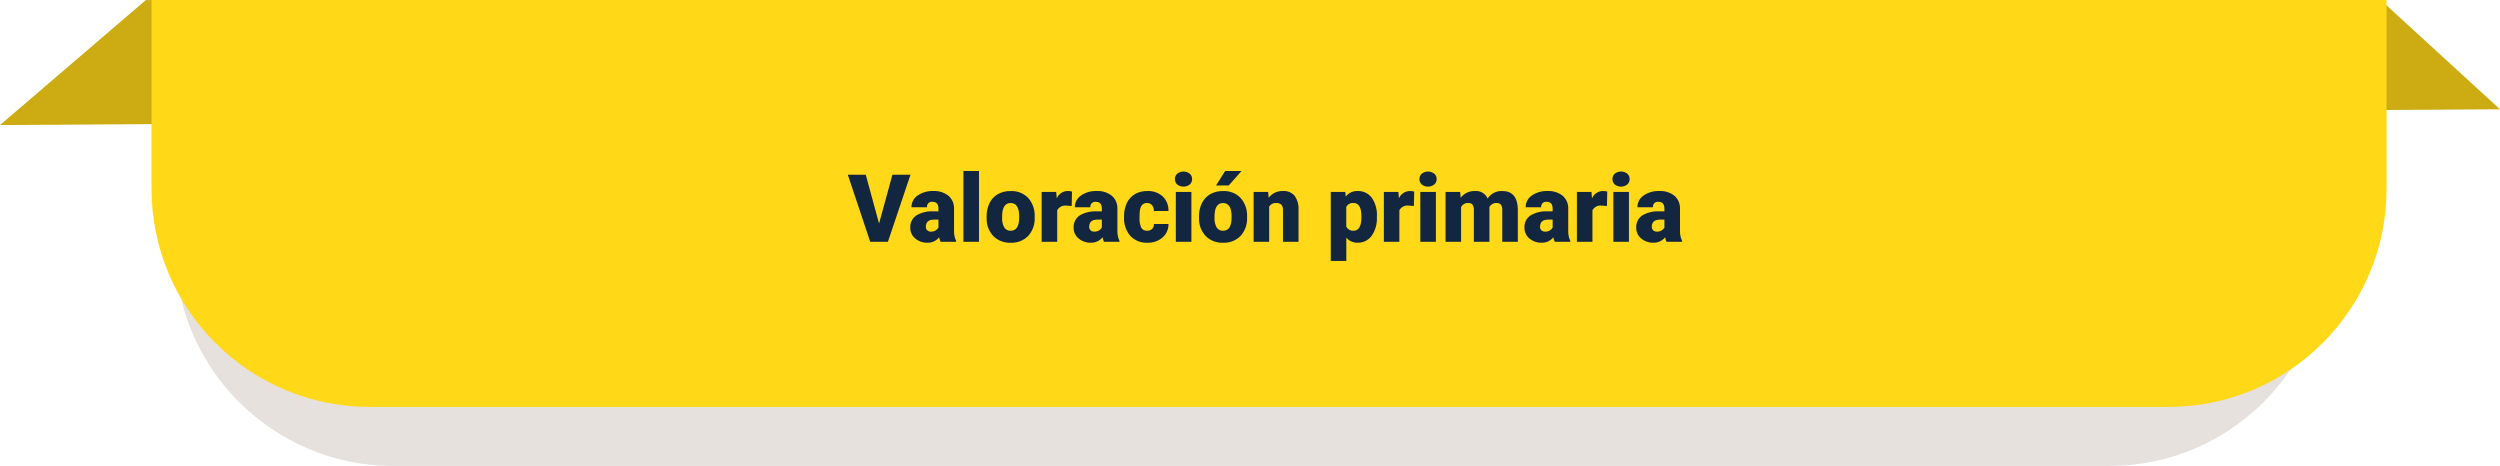
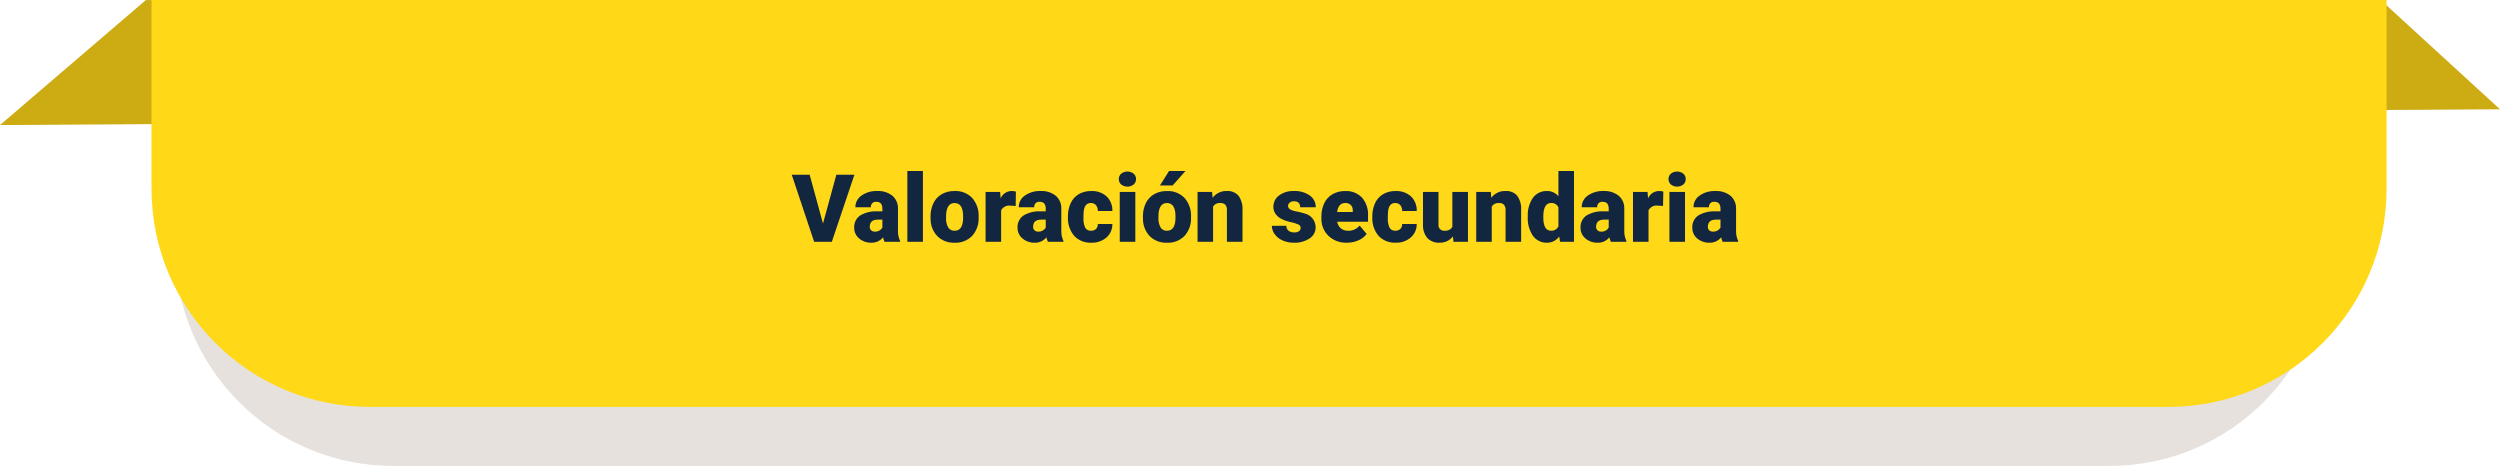
<svg xmlns="http://www.w3.org/2000/svg" width="423.927" height="79.01" viewBox="0 0 423.927 79.01">
-   <g id="Grupo_991543" data-name="Grupo 991543" transform="translate(-855.307 -1355.825)">
+   <g id="Grupo_991538" data-name="Grupo 991538" transform="translate(-855.307 -1355.825)">
    <path id="Trazado_677272" data-name="Trazado 677272" d="M16.04,0,395-.009,415.233,18.52-8.693,21.194Z" transform="translate(864 1355.835)" fill="#ccac12" />
-     <path id="Trazado_681807" data-name="Trazado 681807" d="M0,0H365V32a37,37,0,0,1-37,37H37A37,37,0,0,1,0,32Z" transform="translate(885 1365.835)" fill="#e6e1dd" />
-     <path id="Trazado_681808" data-name="Trazado 681808" d="M0,0H379V32a37,37,0,0,1-37,37H37A37,37,0,0,1,0,32Z" transform="translate(881 1355.825)" fill="#ffd817" />
-     <path id="Trazado_681809" data-name="Trazado 681809" d="M29.371,13.906l2.266-8.281H34.7L30.871,17h-3l-3.8-11.375h3.039ZM39.809,17a2.973,2.973,0,0,1-.25-.758,2.448,2.448,0,0,1-2.031.914,3,3,0,0,1-2.031-.723,2.3,2.3,0,0,1-.836-1.816,2.364,2.364,0,0,1,1.016-2.078,5.174,5.174,0,0,1,2.953-.7h.813v-.448q0-1.17-1.008-1.17a.824.824,0,0,0-.937.926H34.863a2.36,2.36,0,0,1,1.043-1.99,4.383,4.383,0,0,1,2.66-.765,3.843,3.843,0,0,1,2.555.789,2.743,2.743,0,0,1,.961,2.164v3.742a3.832,3.832,0,0,0,.359,1.781V17ZM38.16,15.281a1.469,1.469,0,0,0,.816-.211,1.322,1.322,0,0,0,.465-.477V13.242h-.766q-1.375,0-1.375,1.234a.754.754,0,0,0,.242.582A.876.876,0,0,0,38.16,15.281ZM46.316,17H43.676V5h2.641Zm1.289-4.3a4.989,4.989,0,0,1,.492-2.254,3.52,3.52,0,0,1,1.414-1.52,4.259,4.259,0,0,1,2.164-.531,3.887,3.887,0,0,1,2.992,1.176,4.512,4.512,0,0,1,1.094,3.2v.094A4.378,4.378,0,0,1,54.664,16a3.9,3.9,0,0,1-2.973,1.16,3.942,3.942,0,0,1-2.9-1.082,4.232,4.232,0,0,1-1.18-2.934Zm2.633.164a3.145,3.145,0,0,0,.367,1.719,1.223,1.223,0,0,0,1.086.547q1.406,0,1.438-2.164V12.7q0-2.273-1.453-2.273-1.32,0-1.43,1.961Zm11.8-1.93-.867-.062a1.558,1.558,0,0,0-1.594.781V17H56.941V8.547H59.41L59.5,9.633a2.039,2.039,0,0,1,1.852-1.242,2.567,2.567,0,0,1,.734.094ZM67.512,17a2.973,2.973,0,0,1-.25-.758,2.448,2.448,0,0,1-2.031.914,3,3,0,0,1-2.031-.723,2.3,2.3,0,0,1-.836-1.816,2.364,2.364,0,0,1,1.016-2.078,5.174,5.174,0,0,1,2.953-.7h.813v-.448q0-1.17-1.008-1.17a.824.824,0,0,0-.937.926H62.566a2.36,2.36,0,0,1,1.043-1.99,4.383,4.383,0,0,1,2.66-.765,3.843,3.843,0,0,1,2.555.789,2.743,2.743,0,0,1,.961,2.164v3.742a3.832,3.832,0,0,0,.359,1.781V17Zm-1.648-1.719a1.469,1.469,0,0,0,.816-.211,1.322,1.322,0,0,0,.465-.477V13.242h-.766Q65,13.242,65,14.477a.754.754,0,0,0,.242.582A.876.876,0,0,0,65.863,15.281Zm8.953-.156a1.171,1.171,0,0,0,.859-.3,1.1,1.1,0,0,0,.3-.84h2.469a2.922,2.922,0,0,1-1,2.281,3.705,3.705,0,0,1-2.566.891A3.751,3.751,0,0,1,71.973,16a4.556,4.556,0,0,1-1.062-3.2v-.109a5.149,5.149,0,0,1,.473-2.262,3.441,3.441,0,0,1,1.363-1.508,4.065,4.065,0,0,1,2.109-.527,3.658,3.658,0,0,1,2.617.914,3.242,3.242,0,0,1,.969,2.477H75.973a1.445,1.445,0,0,0-.32-1.008,1.106,1.106,0,0,0-.859-.352q-1.023,0-1.2,1.3a9.206,9.206,0,0,0-.055,1.141,3.616,3.616,0,0,0,.3,1.766A1.055,1.055,0,0,0,74.816,15.125ZM82.332,17H79.691V8.547h2.641Zm-2.8-10.633a1.175,1.175,0,0,1,.406-.922,1.727,1.727,0,0,1,2.109,0,1.175,1.175,0,0,1,.406.922,1.175,1.175,0,0,1-.406.922,1.727,1.727,0,0,1-2.109,0A1.175,1.175,0,0,1,79.535,6.367ZM83.621,12.7a4.989,4.989,0,0,1,.492-2.254,3.52,3.52,0,0,1,1.414-1.52,4.259,4.259,0,0,1,2.164-.531,3.887,3.887,0,0,1,2.992,1.176,4.512,4.512,0,0,1,1.094,3.2v.094A4.378,4.378,0,0,1,90.68,16a3.9,3.9,0,0,1-2.973,1.16,3.942,3.942,0,0,1-2.9-1.082,4.232,4.232,0,0,1-1.18-2.934Zm2.633.164a3.145,3.145,0,0,0,.367,1.719,1.223,1.223,0,0,0,1.086.547q1.406,0,1.438-2.164V12.7q0-2.273-1.453-2.273-1.32,0-1.43,1.961ZM88.051,5h2.781L88.66,7.453l-2.148,0Zm7.3,3.547.086.992a2.867,2.867,0,0,1,2.414-1.148,2.412,2.412,0,0,1,1.973.789,3.757,3.757,0,0,1,.676,2.375V17H97.863V11.664a1.426,1.426,0,0,0-.258-.941,1.193,1.193,0,0,0-.937-.3,1.256,1.256,0,0,0-1.148.609V17H92.887V8.547Zm18.438,4.289a5.1,5.1,0,0,1-.887,3.145,2.843,2.843,0,0,1-2.395,1.176A2.437,2.437,0,0,1,108.6,16.3V20.25h-2.633V8.547h2.461l.078.781a2.437,2.437,0,0,1,1.992-.937,2.866,2.866,0,0,1,2.43,1.152,5.16,5.16,0,0,1,.867,3.168Zm-2.633-.164q0-2.25-1.312-2.25a1.239,1.239,0,0,0-1.25.672v3.328a1.279,1.279,0,0,0,1.266.7q1.258,0,1.3-2.172Zm8.906-1.742-.867-.062a1.558,1.558,0,0,0-1.594.781V17h-2.633V8.547h2.469l.086,1.086a2.039,2.039,0,0,1,1.852-1.242,2.567,2.567,0,0,1,.734.094ZM123.793,17h-2.641V8.547h2.641ZM121,6.367a1.175,1.175,0,0,1,.406-.922,1.727,1.727,0,0,1,2.109,0,1.175,1.175,0,0,1,.406.922,1.175,1.175,0,0,1-.406.922,1.727,1.727,0,0,1-2.109,0A1.175,1.175,0,0,1,121,6.367Zm6.906,2.18.086.992A2.906,2.906,0,0,1,130.4,8.391a2.14,2.14,0,0,1,2.164,1.273,2.813,2.813,0,0,1,2.484-1.273q2.57,0,2.641,3.109V17h-2.641V11.664a1.612,1.612,0,0,0-.219-.945.931.931,0,0,0-.8-.3,1.247,1.247,0,0,0-1.164.7l.008.109V17h-2.641V11.68a1.694,1.694,0,0,0-.211-.961.929.929,0,0,0-.8-.3,1.263,1.263,0,0,0-1.156.7V17h-2.633V8.547ZM143.957,17a2.973,2.973,0,0,1-.25-.758,2.448,2.448,0,0,1-2.031.914,3,3,0,0,1-2.031-.723,2.3,2.3,0,0,1-.836-1.816,2.364,2.364,0,0,1,1.016-2.078,5.174,5.174,0,0,1,2.953-.7h.813v-.448q0-1.17-1.008-1.17a.824.824,0,0,0-.937.926h-2.633a2.36,2.36,0,0,1,1.043-1.99,4.383,4.383,0,0,1,2.66-.765,3.843,3.843,0,0,1,2.555.789,2.743,2.743,0,0,1,.961,2.164v3.742a3.832,3.832,0,0,0,.359,1.781V17Zm-1.648-1.719a1.469,1.469,0,0,0,.816-.211,1.322,1.322,0,0,0,.465-.477V13.242h-.766q-1.375,0-1.375,1.234a.754.754,0,0,0,.242.582A.876.876,0,0,0,142.309,15.281ZM152.8,10.93l-.867-.062a1.558,1.558,0,0,0-1.594.781V17h-2.633V8.547h2.469l.086,1.086a2.039,2.039,0,0,1,1.852-1.242,2.567,2.567,0,0,1,.734.094ZM156.527,17h-2.641V8.547h2.641Zm-2.8-10.633a1.175,1.175,0,0,1,.406-.922,1.727,1.727,0,0,1,2.109,0,1.175,1.175,0,0,1,.406.922,1.175,1.175,0,0,1-.406.922,1.727,1.727,0,0,1-2.109,0A1.175,1.175,0,0,1,153.73,6.367ZM162.91,17a2.973,2.973,0,0,1-.25-.758,2.448,2.448,0,0,1-2.031.914,3,3,0,0,1-2.031-.723,2.3,2.3,0,0,1-.836-1.816,2.364,2.364,0,0,1,1.016-2.078,5.174,5.174,0,0,1,2.953-.7h.813v-.448q0-1.17-1.008-1.17a.824.824,0,0,0-.937.926h-2.633a2.36,2.36,0,0,1,1.043-1.99,4.383,4.383,0,0,1,2.66-.765,3.843,3.843,0,0,1,2.555.789,2.743,2.743,0,0,1,.961,2.164v3.742a3.832,3.832,0,0,0,.359,1.781V17Zm-1.648-1.719a1.469,1.469,0,0,0,.816-.211,1.322,1.322,0,0,0,.465-.477V13.242h-.766q-1.375,0-1.375,1.234a.754.754,0,0,0,.242.582A.876.876,0,0,0,161.262,15.281Z" transform="translate(975 1379.825)" fill="#12263f" />
+     <path id="Trazado_681804" data-name="Trazado 681804" d="M0,0H365V32a37,37,0,0,1-37,37H37A37,37,0,0,1,0,32Z" transform="translate(885 1365.835)" fill="#e6e1dd" />
+     <path id="Trazado_681805" data-name="Trazado 681805" d="M0,0H379V32a37,37,0,0,1-37,37H37A37,37,0,0,1,0,32Z" transform="translate(881 1355.825)" fill="#ffd817" />
+     <path id="Trazado_681806" data-name="Trazado 681806" d="M19.863,13.906l2.266-8.281h3.063L21.363,17h-3l-3.8-11.375h3.039ZM30.3,17a2.973,2.973,0,0,1-.25-.758,2.448,2.448,0,0,1-2.031.914,3,3,0,0,1-2.031-.723,2.3,2.3,0,0,1-.836-1.816,2.364,2.364,0,0,1,1.016-2.078,5.174,5.174,0,0,1,2.953-.7h.813v-.448q0-1.17-1.008-1.17a.824.824,0,0,0-.937.926H25.355A2.36,2.36,0,0,1,26.4,9.155a4.383,4.383,0,0,1,2.66-.765,3.843,3.843,0,0,1,2.555.789,2.743,2.743,0,0,1,.961,2.164v3.742a3.832,3.832,0,0,0,.359,1.781V17Zm-1.648-1.719a1.469,1.469,0,0,0,.816-.211,1.322,1.322,0,0,0,.465-.477V13.242h-.766q-1.375,0-1.375,1.234a.754.754,0,0,0,.242.582A.876.876,0,0,0,28.652,15.281ZM36.809,17H34.168V5h2.641ZM38.1,12.7a4.989,4.989,0,0,1,.492-2.254A3.52,3.52,0,0,1,40,8.922a4.259,4.259,0,0,1,2.164-.531A3.887,3.887,0,0,1,45.16,9.566a4.512,4.512,0,0,1,1.094,3.2v.094A4.378,4.378,0,0,1,45.156,16a3.9,3.9,0,0,1-2.973,1.16,3.942,3.942,0,0,1-2.9-1.082,4.232,4.232,0,0,1-1.18-2.934Zm2.633.164a3.145,3.145,0,0,0,.367,1.719,1.223,1.223,0,0,0,1.086.547q1.406,0,1.438-2.164V12.7q0-2.273-1.453-2.273-1.32,0-1.43,1.961Zm11.8-1.93-.867-.062a1.558,1.558,0,0,0-1.594.781V17H47.434V8.547H49.9l.086,1.086A2.039,2.039,0,0,1,51.84,8.391a2.567,2.567,0,0,1,.734.094ZM58,17a2.973,2.973,0,0,1-.25-.758,2.448,2.448,0,0,1-2.031.914,3,3,0,0,1-2.031-.723,2.3,2.3,0,0,1-.836-1.816,2.364,2.364,0,0,1,1.016-2.078,5.174,5.174,0,0,1,2.953-.7h.813v-.448q0-1.17-1.008-1.17a.824.824,0,0,0-.937.926H53.059A2.36,2.36,0,0,1,54.1,9.155a4.383,4.383,0,0,1,2.66-.765,3.843,3.843,0,0,1,2.555.789,2.743,2.743,0,0,1,.961,2.164v3.742a3.832,3.832,0,0,0,.359,1.781V17Zm-1.648-1.719a1.469,1.469,0,0,0,.816-.211,1.322,1.322,0,0,0,.465-.477V13.242h-.766q-1.375,0-1.375,1.234a.754.754,0,0,0,.242.582A.876.876,0,0,0,56.355,15.281Zm8.953-.156a1.171,1.171,0,0,0,.859-.3,1.1,1.1,0,0,0,.3-.84h2.469a2.922,2.922,0,0,1-1,2.281,3.705,3.705,0,0,1-2.566.891A3.751,3.751,0,0,1,62.465,16,4.556,4.556,0,0,1,61.4,12.8v-.109a5.149,5.149,0,0,1,.473-2.262,3.441,3.441,0,0,1,1.363-1.508,4.065,4.065,0,0,1,2.109-.527,3.658,3.658,0,0,1,2.617.914,3.242,3.242,0,0,1,.969,2.477H66.465a1.445,1.445,0,0,0-.32-1.008,1.106,1.106,0,0,0-.859-.352q-1.023,0-1.2,1.3a9.206,9.206,0,0,0-.055,1.141,3.616,3.616,0,0,0,.3,1.766A1.055,1.055,0,0,0,65.309,15.125ZM72.824,17H70.184V8.547h2.641Zm-2.8-10.633a1.175,1.175,0,0,1,.406-.922,1.727,1.727,0,0,1,2.109,0,1.175,1.175,0,0,1,.406.922,1.175,1.175,0,0,1-.406.922,1.727,1.727,0,0,1-2.109,0A1.175,1.175,0,0,1,70.027,6.367ZM74.113,12.7a4.989,4.989,0,0,1,.492-2.254,3.52,3.52,0,0,1,1.414-1.52,4.259,4.259,0,0,1,2.164-.531,3.887,3.887,0,0,1,2.992,1.176,4.512,4.512,0,0,1,1.094,3.2v.094A4.378,4.378,0,0,1,81.172,16a3.9,3.9,0,0,1-2.973,1.16,3.942,3.942,0,0,1-2.9-1.082,4.232,4.232,0,0,1-1.18-2.934Zm2.633.164a3.145,3.145,0,0,0,.367,1.719,1.223,1.223,0,0,0,1.086.547q1.406,0,1.438-2.164V12.7q0-2.273-1.453-2.273-1.32,0-1.43,1.961ZM78.543,5h2.781L79.152,7.453,77,7.449Zm7.3,3.547.086.992a2.867,2.867,0,0,1,2.414-1.148,2.412,2.412,0,0,1,1.973.789A3.757,3.757,0,0,1,91,11.555V17H88.355V11.664a1.426,1.426,0,0,0-.258-.941,1.193,1.193,0,0,0-.937-.3,1.256,1.256,0,0,0-1.148.609V17H83.379V8.547Zm15.016,6.078a.608.608,0,0,0-.352-.539,5.348,5.348,0,0,0-1.336-.422,6.092,6.092,0,0,1-1.625-.574,2.722,2.722,0,0,1-.977-.863,2.061,2.061,0,0,1-.336-1.164A2.336,2.336,0,0,1,97.2,9.145a3.958,3.958,0,0,1,2.516-.754,4.386,4.386,0,0,1,2.688.758,2.37,2.37,0,0,1,1.016,1.992h-2.641q0-1.016-1.07-1.016a1.061,1.061,0,0,0-.7.23.714.714,0,0,0-.281.574.655.655,0,0,0,.344.57,3.248,3.248,0,0,0,1.1.359,9.486,9.486,0,0,1,1.324.336,2.406,2.406,0,0,1,1.906,2.352,2.214,2.214,0,0,1-1.027,1.883,4.505,4.505,0,0,1-2.66.727,4.6,4.6,0,0,1-1.937-.391A3.24,3.24,0,0,1,96.449,15.7a2.406,2.406,0,0,1-.477-1.414h2.461a1.017,1.017,0,0,0,.391.855,1.607,1.607,0,0,0,.961.27,1.264,1.264,0,0,0,.809-.219A.7.7,0,0,0,100.863,14.625Zm7.859,2.531A4.345,4.345,0,0,1,105.574,16a4.006,4.006,0,0,1-1.2-3.02v-.219a5.191,5.191,0,0,1,.48-2.289,3.516,3.516,0,0,1,1.4-1.535,4.233,4.233,0,0,1,2.188-.543A3.659,3.659,0,0,1,111.254,9.5a4.344,4.344,0,0,1,1.031,3.082V13.6h-5.234a1.9,1.9,0,0,0,.617,1.117,1.836,1.836,0,0,0,1.234.406,2.366,2.366,0,0,0,1.953-.875l1.2,1.422a3.363,3.363,0,0,1-1.395,1.082A4.713,4.713,0,0,1,108.723,17.156Zm-.3-6.734q-1.156,0-1.375,1.531h2.656v-.2a1.3,1.3,0,0,0-.32-.98A1.275,1.275,0,0,0,108.426,10.422Zm8.492,4.7a1.171,1.171,0,0,0,.859-.3,1.1,1.1,0,0,0,.3-.84h2.469a2.922,2.922,0,0,1-1,2.281,3.705,3.705,0,0,1-2.566.891A3.751,3.751,0,0,1,114.074,16a4.556,4.556,0,0,1-1.062-3.2v-.109a5.149,5.149,0,0,1,.473-2.262,3.441,3.441,0,0,1,1.363-1.508,4.065,4.065,0,0,1,2.109-.527,3.658,3.658,0,0,1,2.617.914,3.242,3.242,0,0,1,.969,2.477h-2.469a1.445,1.445,0,0,0-.32-1.008,1.106,1.106,0,0,0-.859-.352q-1.023,0-1.2,1.3a9.206,9.206,0,0,0-.055,1.141,3.616,3.616,0,0,0,.3,1.766A1.055,1.055,0,0,0,116.918,15.125Zm9.773.961a2.714,2.714,0,0,1-2.258,1.07,2.662,2.662,0,0,1-2.105-.809,3.4,3.4,0,0,1-.715-2.324V8.547h2.633v5.492a.946.946,0,0,0,1.055,1.086,1.376,1.376,0,0,0,1.289-.648V8.547h2.648V17H126.77ZM133.1,8.547l.086.992A2.867,2.867,0,0,1,135.6,8.391a2.412,2.412,0,0,1,1.973.789,3.757,3.757,0,0,1,.676,2.375V17h-2.641V11.664a1.426,1.426,0,0,0-.258-.941,1.193,1.193,0,0,0-.937-.3,1.256,1.256,0,0,0-1.148.609V17h-2.633V8.547Zm6.273,4.164a5.164,5.164,0,0,1,.867-3.164,2.854,2.854,0,0,1,2.422-1.156,2.428,2.428,0,0,1,1.906.891V5h2.641V17H144.84l-.133-.906a2.493,2.493,0,0,1-2.062,1.063A2.849,2.849,0,0,1,140.254,16,5.327,5.327,0,0,1,139.371,12.711Zm2.633.164q0,2.25,1.313,2.25a1.3,1.3,0,0,0,1.25-.734V11.172a1.261,1.261,0,0,0-1.234-.75q-1.219,0-1.32,1.969ZM153.465,17a2.973,2.973,0,0,1-.25-.758,2.448,2.448,0,0,1-2.031.914,3,3,0,0,1-2.031-.723,2.3,2.3,0,0,1-.836-1.816,2.364,2.364,0,0,1,1.016-2.078,5.174,5.174,0,0,1,2.953-.7h.813v-.448q0-1.17-1.008-1.17a.824.824,0,0,0-.937.926H148.52a2.36,2.36,0,0,1,1.043-1.99,4.383,4.383,0,0,1,2.66-.765,3.843,3.843,0,0,1,2.555.789,2.743,2.743,0,0,1,.961,2.164v3.742a3.832,3.832,0,0,0,.359,1.781V17Zm-1.648-1.719a1.469,1.469,0,0,0,.816-.211,1.322,1.322,0,0,0,.465-.477V13.242h-.766q-1.375,0-1.375,1.234a.754.754,0,0,0,.242.582A.876.876,0,0,0,151.816,15.281Zm10.492-4.352-.867-.062a1.558,1.558,0,0,0-1.594.781V17h-2.633V8.547h2.469l.086,1.086a2.039,2.039,0,0,1,1.852-1.242,2.567,2.567,0,0,1,.734.094ZM166.035,17h-2.641V8.547h2.641Zm-2.8-10.633a1.175,1.175,0,0,1,.406-.922,1.727,1.727,0,0,1,2.109,0,1.175,1.175,0,0,1,.406.922,1.175,1.175,0,0,1-.406.922,1.727,1.727,0,0,1-2.109,0A1.175,1.175,0,0,1,163.238,6.367ZM172.418,17a2.973,2.973,0,0,1-.25-.758,2.448,2.448,0,0,1-2.031.914,3,3,0,0,1-2.031-.723,2.3,2.3,0,0,1-.836-1.816,2.364,2.364,0,0,1,1.016-2.078,5.174,5.174,0,0,1,2.953-.7h.813v-.448q0-1.17-1.008-1.17a.824.824,0,0,0-.937.926h-2.633a2.36,2.36,0,0,1,1.043-1.99,4.383,4.383,0,0,1,2.66-.765,3.843,3.843,0,0,1,2.555.789,2.743,2.743,0,0,1,.961,2.164v3.742a3.832,3.832,0,0,0,.359,1.781V17Zm-1.648-1.719a1.469,1.469,0,0,0,.816-.211,1.322,1.322,0,0,0,.465-.477V13.242h-.766q-1.375,0-1.375,1.234a.754.754,0,0,0,.242.582A.876.876,0,0,0,170.77,15.281Z" transform="translate(975 1379.825)" fill="#12263f" />
  </g>
</svg>
